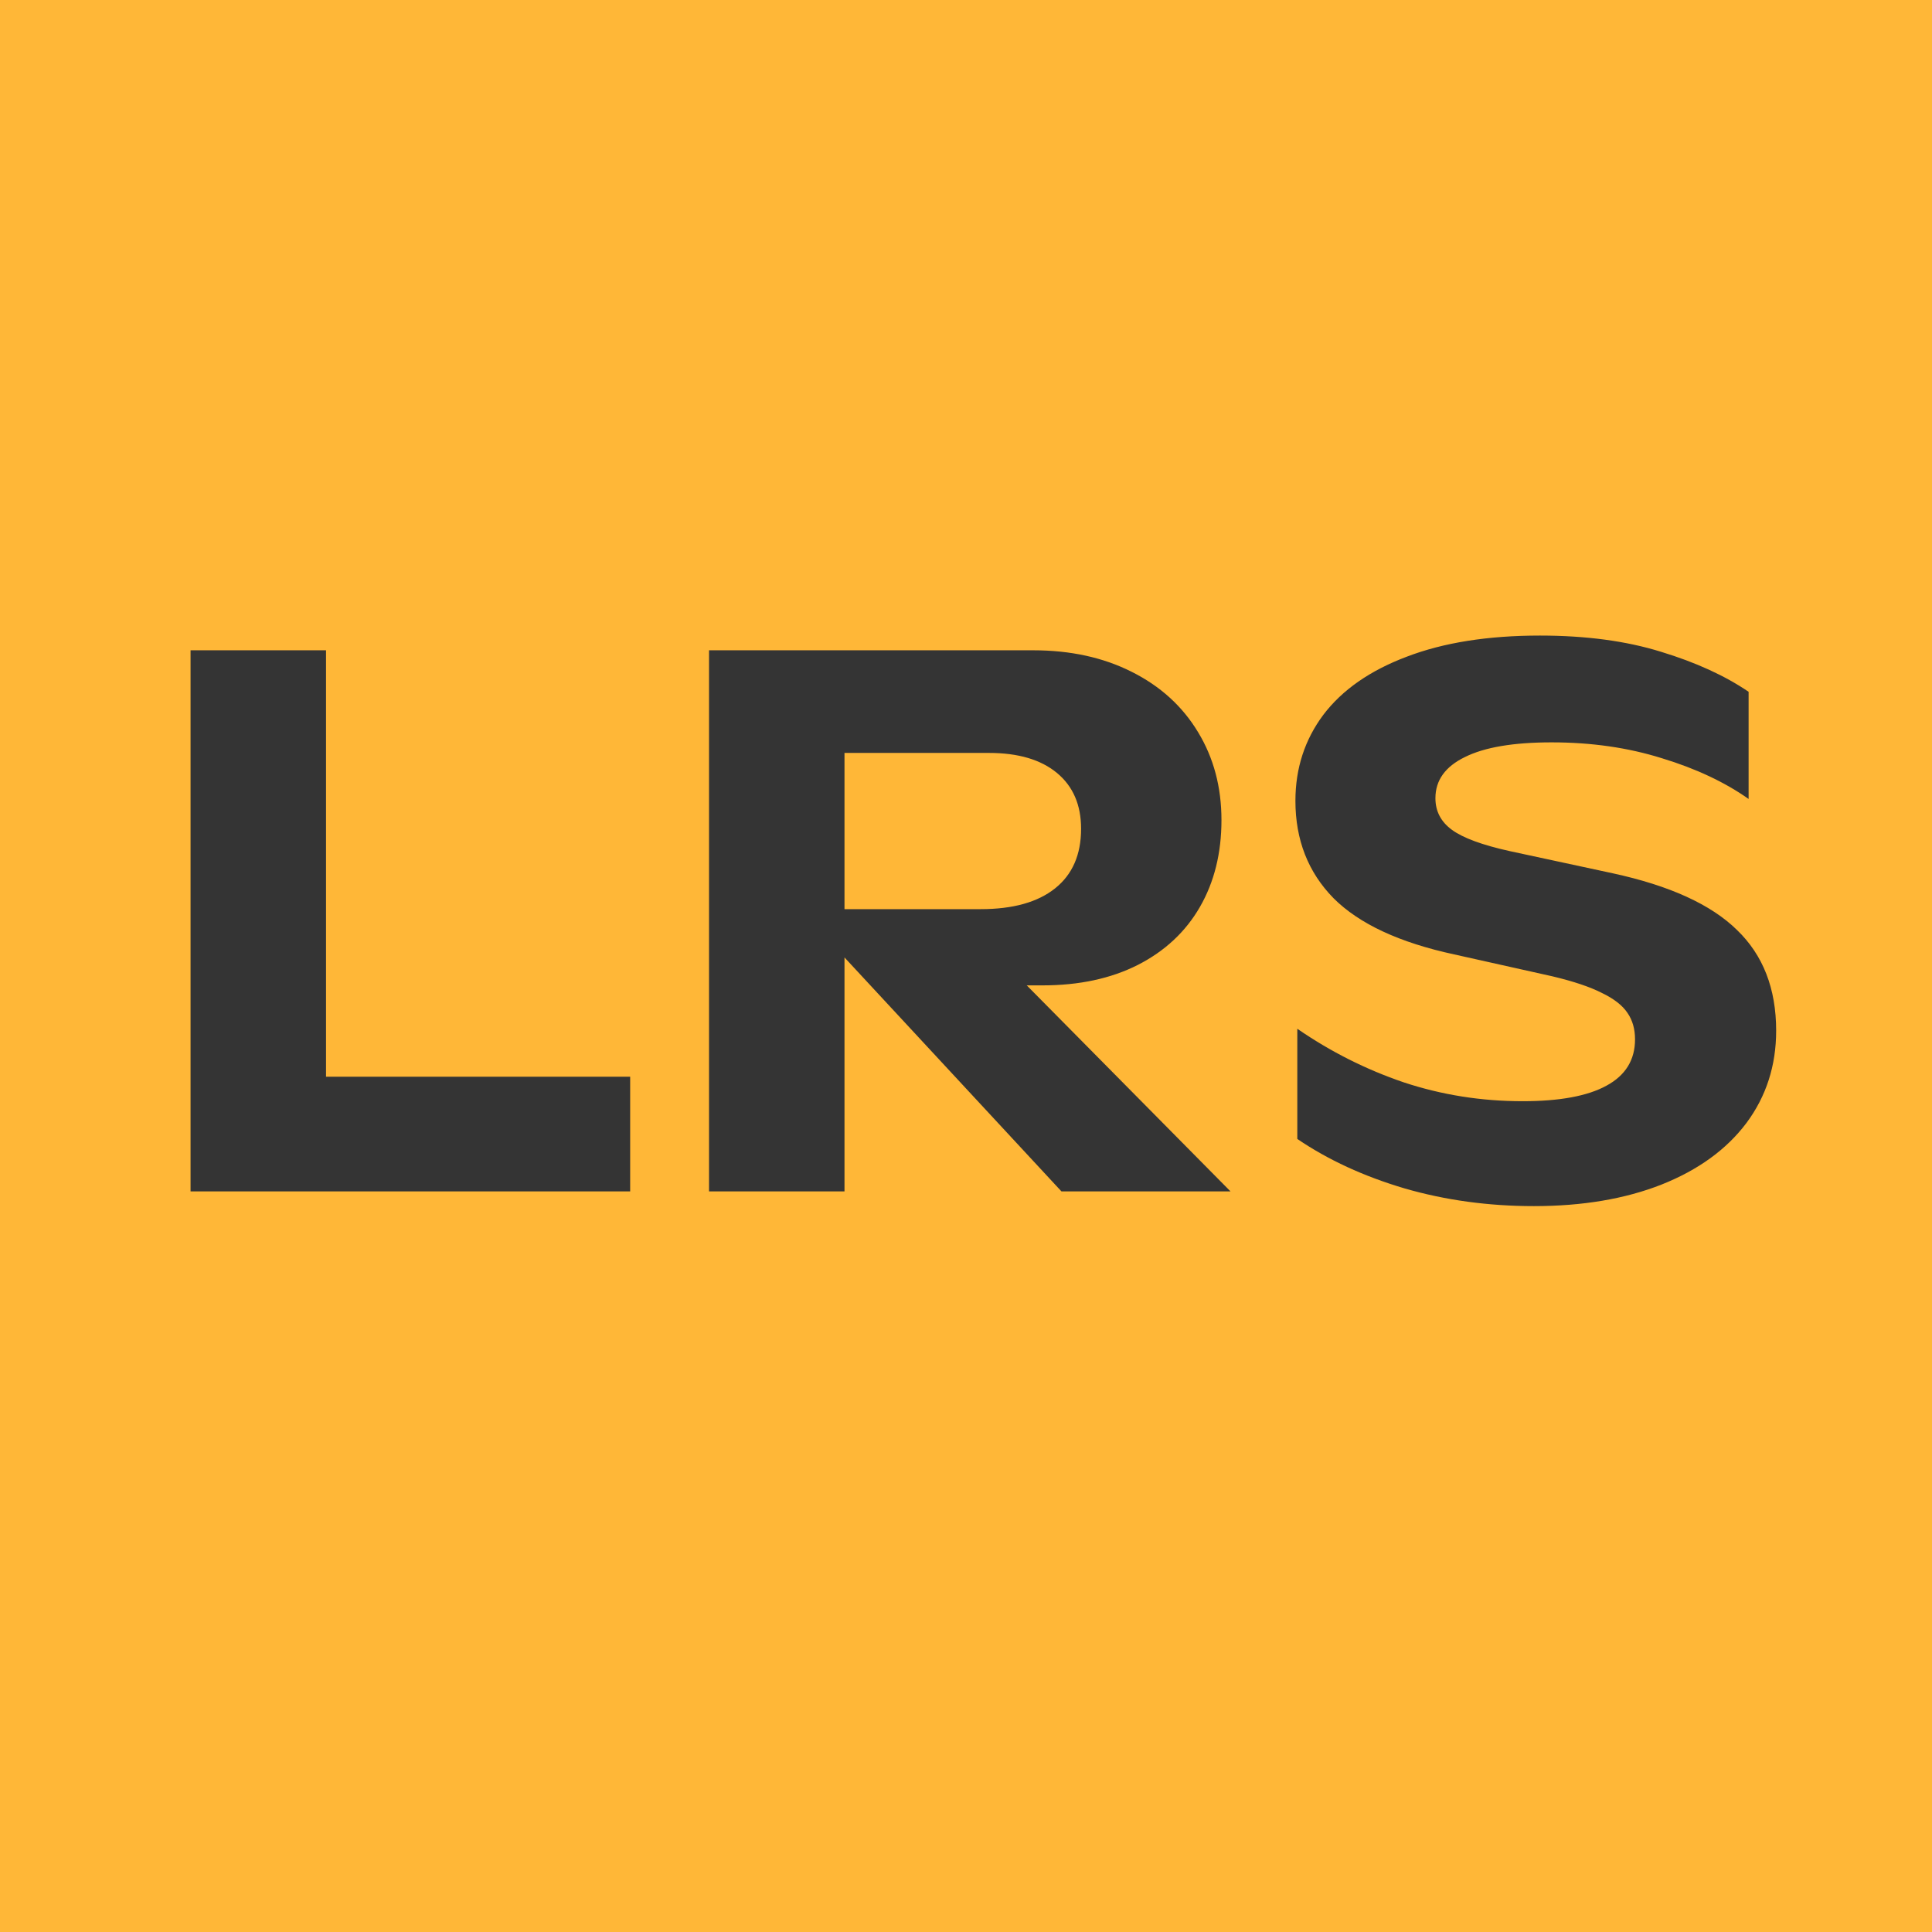
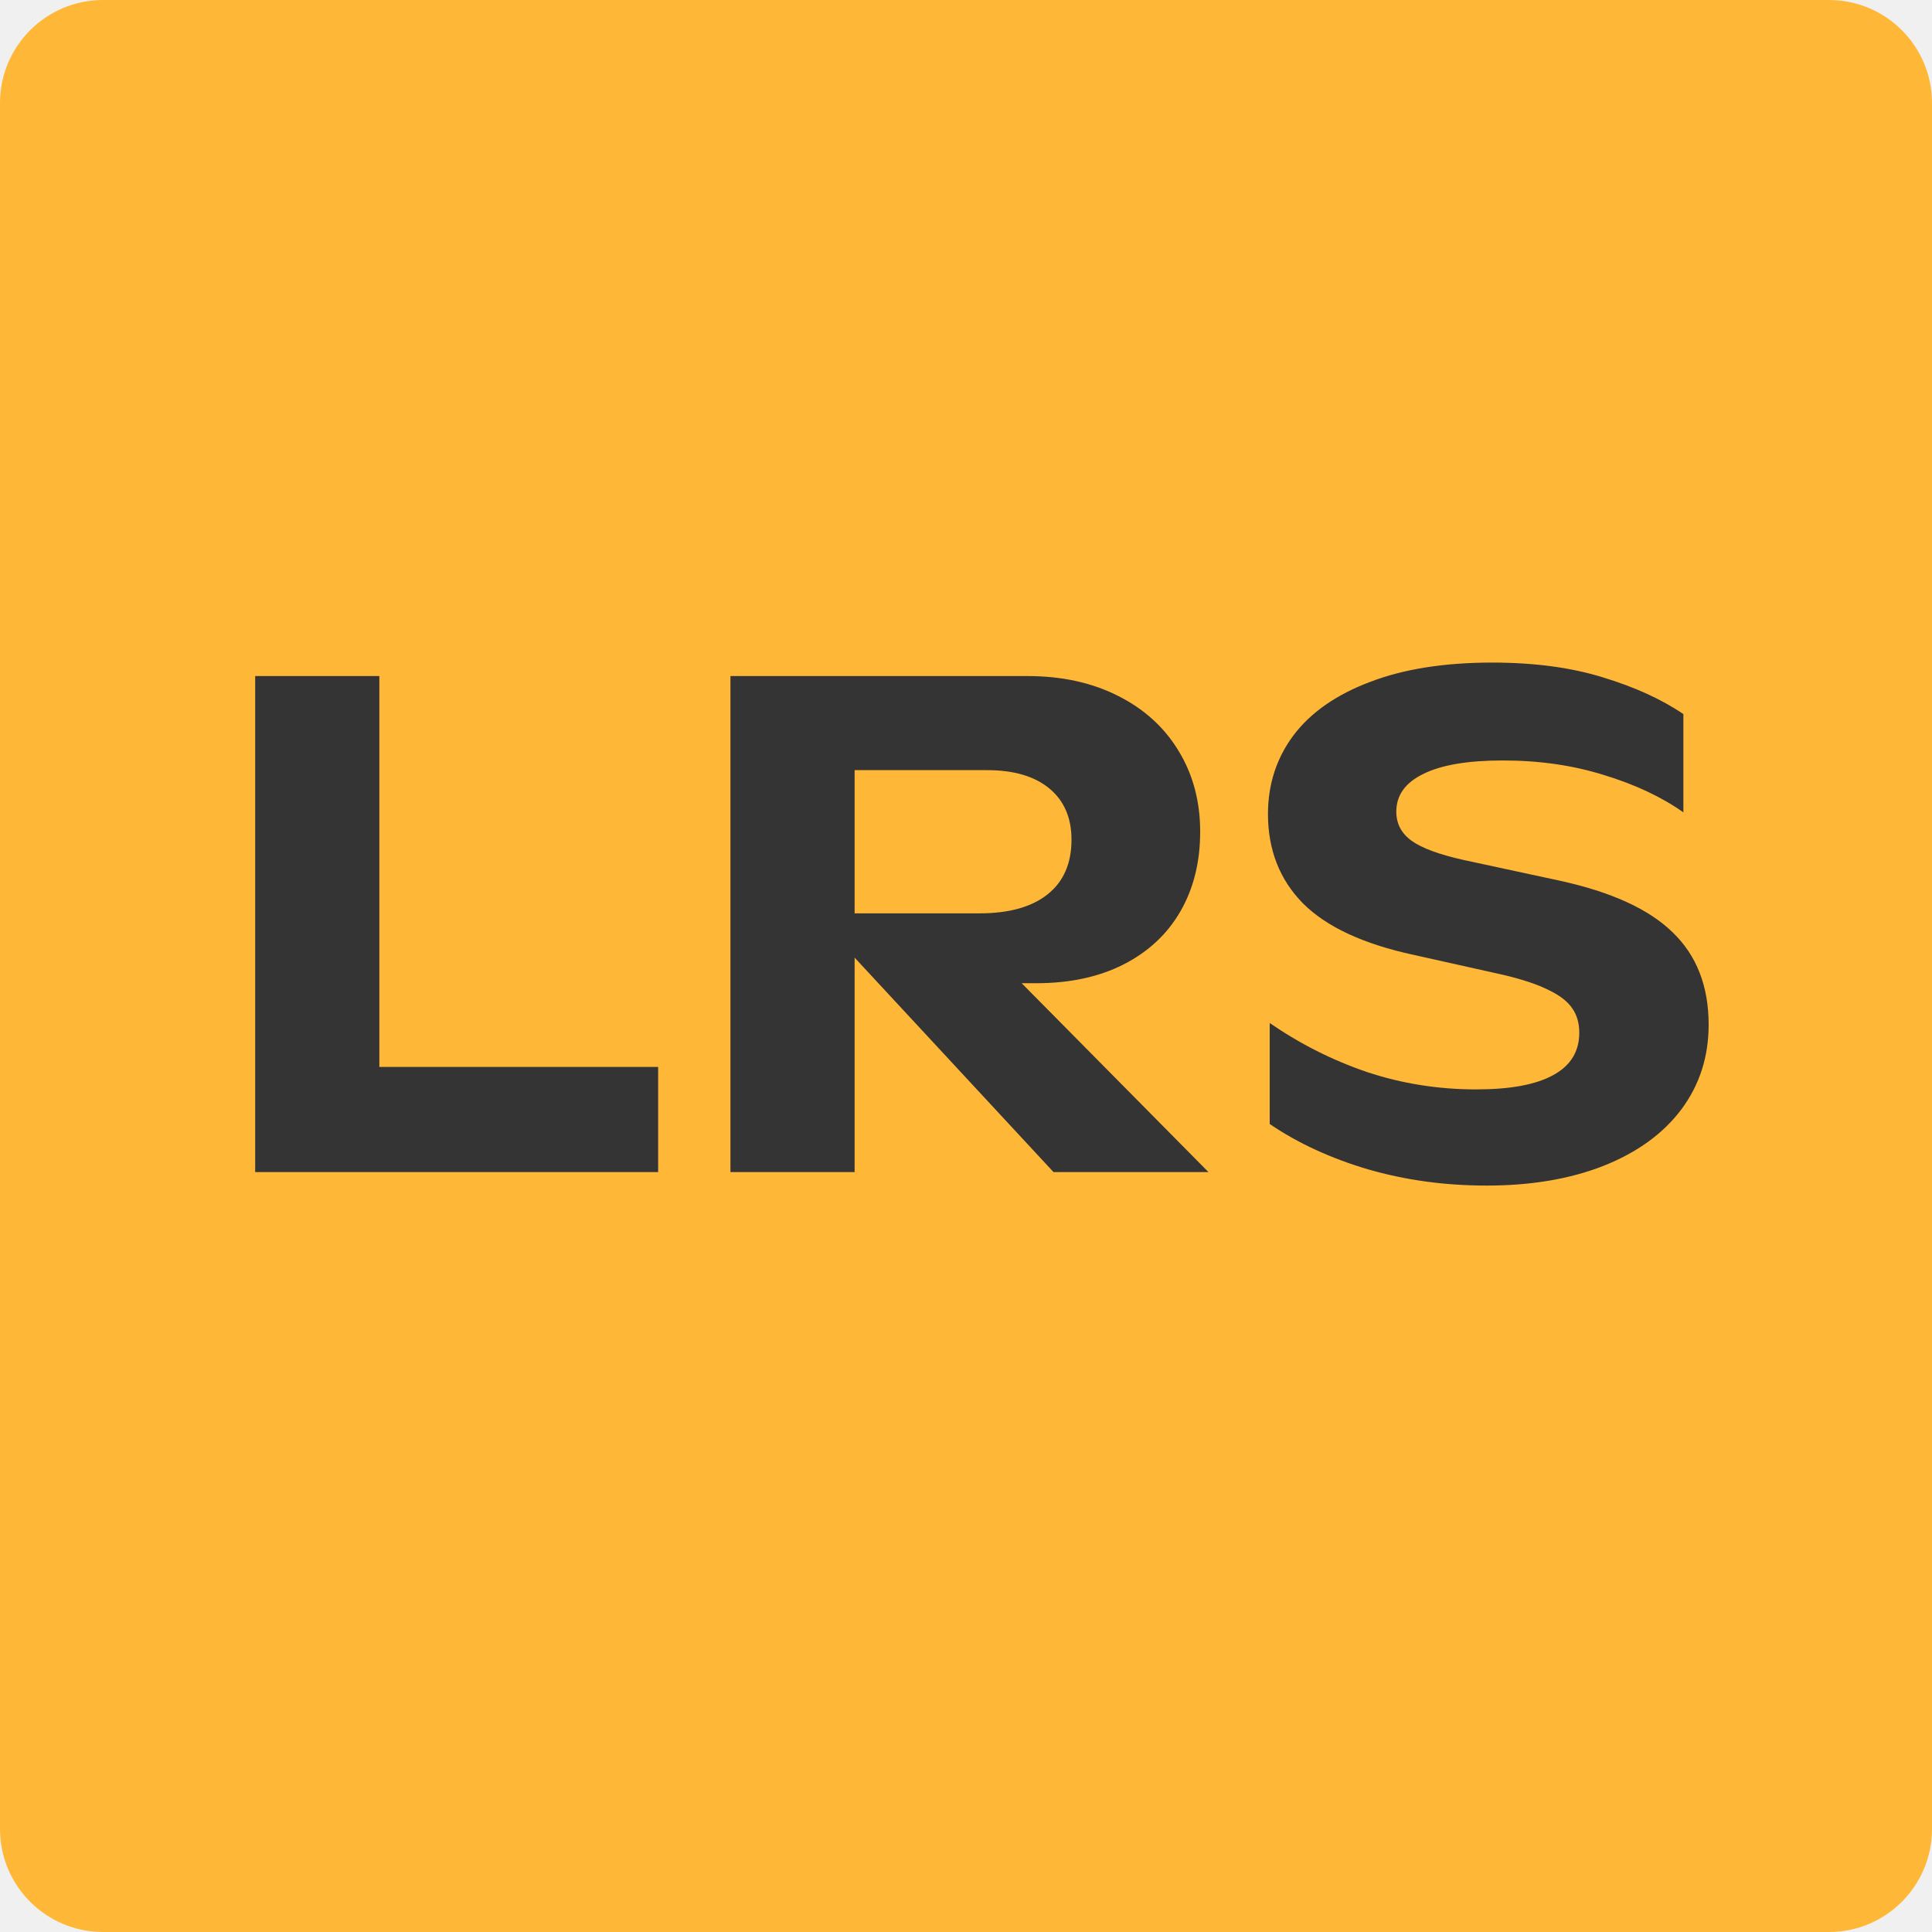
<svg xmlns="http://www.w3.org/2000/svg" width="300" height="300" viewBox="0 0 300 300" fill="none">
  <g clip-path="url(#clip0_3048_170)">
-     <rect width="300" height="300" fill="#FFB737" />
-     <path d="M97.852 167.188V185H29.59V100.977H50.625V167.188H97.852ZM164.824 185L131.133 148.672V185H110.098V100.977H160.43C166.211 100.977 171.309 102.09 175.723 104.316C180.176 106.543 183.613 109.668 186.035 113.691C188.457 117.676 189.668 122.227 189.668 127.344C189.668 132.461 188.555 136.953 186.328 140.82C184.102 144.688 180.879 147.695 176.66 149.844C172.48 151.953 167.559 153.008 161.895 153.008H159.434L191.074 185H164.824ZM131.133 141.172H152.285C157.285 141.172 161.133 140.098 163.828 137.949C166.523 135.801 167.871 132.715 167.871 128.691C167.871 124.98 166.621 122.09 164.121 120.02C161.621 117.949 158.105 116.914 153.574 116.914H131.133V141.172ZM238.184 187.285C231.113 187.285 224.414 186.367 218.086 184.531C211.758 182.656 206.211 180.098 201.445 176.855V159.746C206.602 163.301 212.109 166.074 217.969 168.066C223.867 170.02 230.02 170.996 236.426 170.996C242.168 170.996 246.504 170.195 249.434 168.594C252.402 166.992 253.887 164.59 253.887 161.387C253.887 159.785 253.496 158.418 252.715 157.285C251.934 156.113 250.605 155.078 248.73 154.18C246.895 153.242 244.336 152.383 241.055 151.602L225.82 148.203C217.305 146.367 211.055 143.457 207.07 139.473C203.125 135.449 201.152 130.41 201.152 124.355C201.152 119.316 202.598 114.863 205.488 110.996C208.418 107.129 212.734 104.121 218.438 101.973C224.141 99.785 231.035 98.691 239.121 98.691C246.27 98.691 252.539 99.531 257.93 101.211C263.32 102.852 267.852 104.922 271.523 107.422V124.062C267.812 121.445 263.32 119.336 258.047 117.734C252.812 116.094 247.109 115.273 240.938 115.273C235 115.273 230.508 116.035 227.461 117.559C224.414 119.043 222.891 121.172 222.891 123.945C222.891 125.977 223.75 127.617 225.469 128.867C227.188 130.117 230.156 131.211 234.375 132.148L250.43 135.605C259.258 137.52 265.684 140.449 269.707 144.395C273.77 148.301 275.801 153.516 275.801 160.039C275.801 165.469 274.258 170.254 271.172 174.395C268.086 178.496 263.691 181.68 257.988 183.945C252.324 186.172 245.723 187.285 238.184 187.285Z" fill="#343434" />
+     <rect width="300" height="300" rx="16" fill="#FFB737" />
+     <path d="M102.197 165.672V182H39.624V104.979H58.906V165.672H102.197ZM163.589 182L132.705 148.699V182H113.423V104.979H159.561C164.86 104.979 169.533 105.999 173.579 108.04C177.661 110.081 180.812 112.946 183.032 116.634C185.252 120.286 186.362 124.458 186.362 129.148C186.362 133.839 185.342 137.957 183.301 141.502C181.26 145.047 178.306 147.804 174.438 149.773C170.607 151.707 166.095 152.674 160.903 152.674H158.647L187.651 182H163.589ZM132.705 141.824H152.095C156.678 141.824 160.205 140.84 162.676 138.87C165.146 136.901 166.382 134.072 166.382 130.384C166.382 126.982 165.236 124.332 162.944 122.435C160.653 120.537 157.43 119.588 153.276 119.588H132.705V141.824ZM230.835 184.095C224.354 184.095 218.213 183.253 212.412 181.57C206.611 179.852 201.527 177.506 197.158 174.534V158.851C201.885 162.109 206.934 164.651 212.305 166.478C217.712 168.268 223.351 169.163 229.224 169.163C234.487 169.163 238.462 168.429 241.147 166.961C243.869 165.493 245.229 163.291 245.229 160.354C245.229 158.886 244.871 157.633 244.155 156.595C243.439 155.521 242.222 154.572 240.503 153.748C238.82 152.889 236.475 152.101 233.467 151.385L219.502 148.27C211.696 146.587 205.967 143.919 202.314 140.267C198.698 136.578 196.89 131.959 196.89 126.409C196.89 121.79 198.215 117.708 200.864 114.163C203.55 110.618 207.507 107.861 212.734 105.892C217.962 103.886 224.282 102.884 231.694 102.884C238.247 102.884 243.994 103.654 248.936 105.193C253.877 106.697 258.031 108.595 261.396 110.887V126.141C257.995 123.742 253.877 121.808 249.043 120.34C244.245 118.836 239.017 118.084 233.359 118.084C227.917 118.084 223.799 118.782 221.006 120.179C218.213 121.539 216.816 123.491 216.816 126.033C216.816 127.895 217.604 129.399 219.18 130.545C220.755 131.691 223.477 132.693 227.344 133.553L242.061 136.722C250.153 138.476 256.043 141.162 259.731 144.778C263.455 148.359 265.317 153.139 265.317 159.119C265.317 164.096 263.903 168.483 261.074 172.278C258.245 176.038 254.217 178.956 248.989 181.033C243.797 183.074 237.746 184.095 230.835 184.095Z" fill="#343434" />
  </g>
  <defs>
    <clipPath id="clip0_3048_170">
-       <rect width="300" height="300" fill="white" />
+       <rect width="300" height="300" rx="16" fill="white" />
    </clipPath>
  </defs>
</svg>
